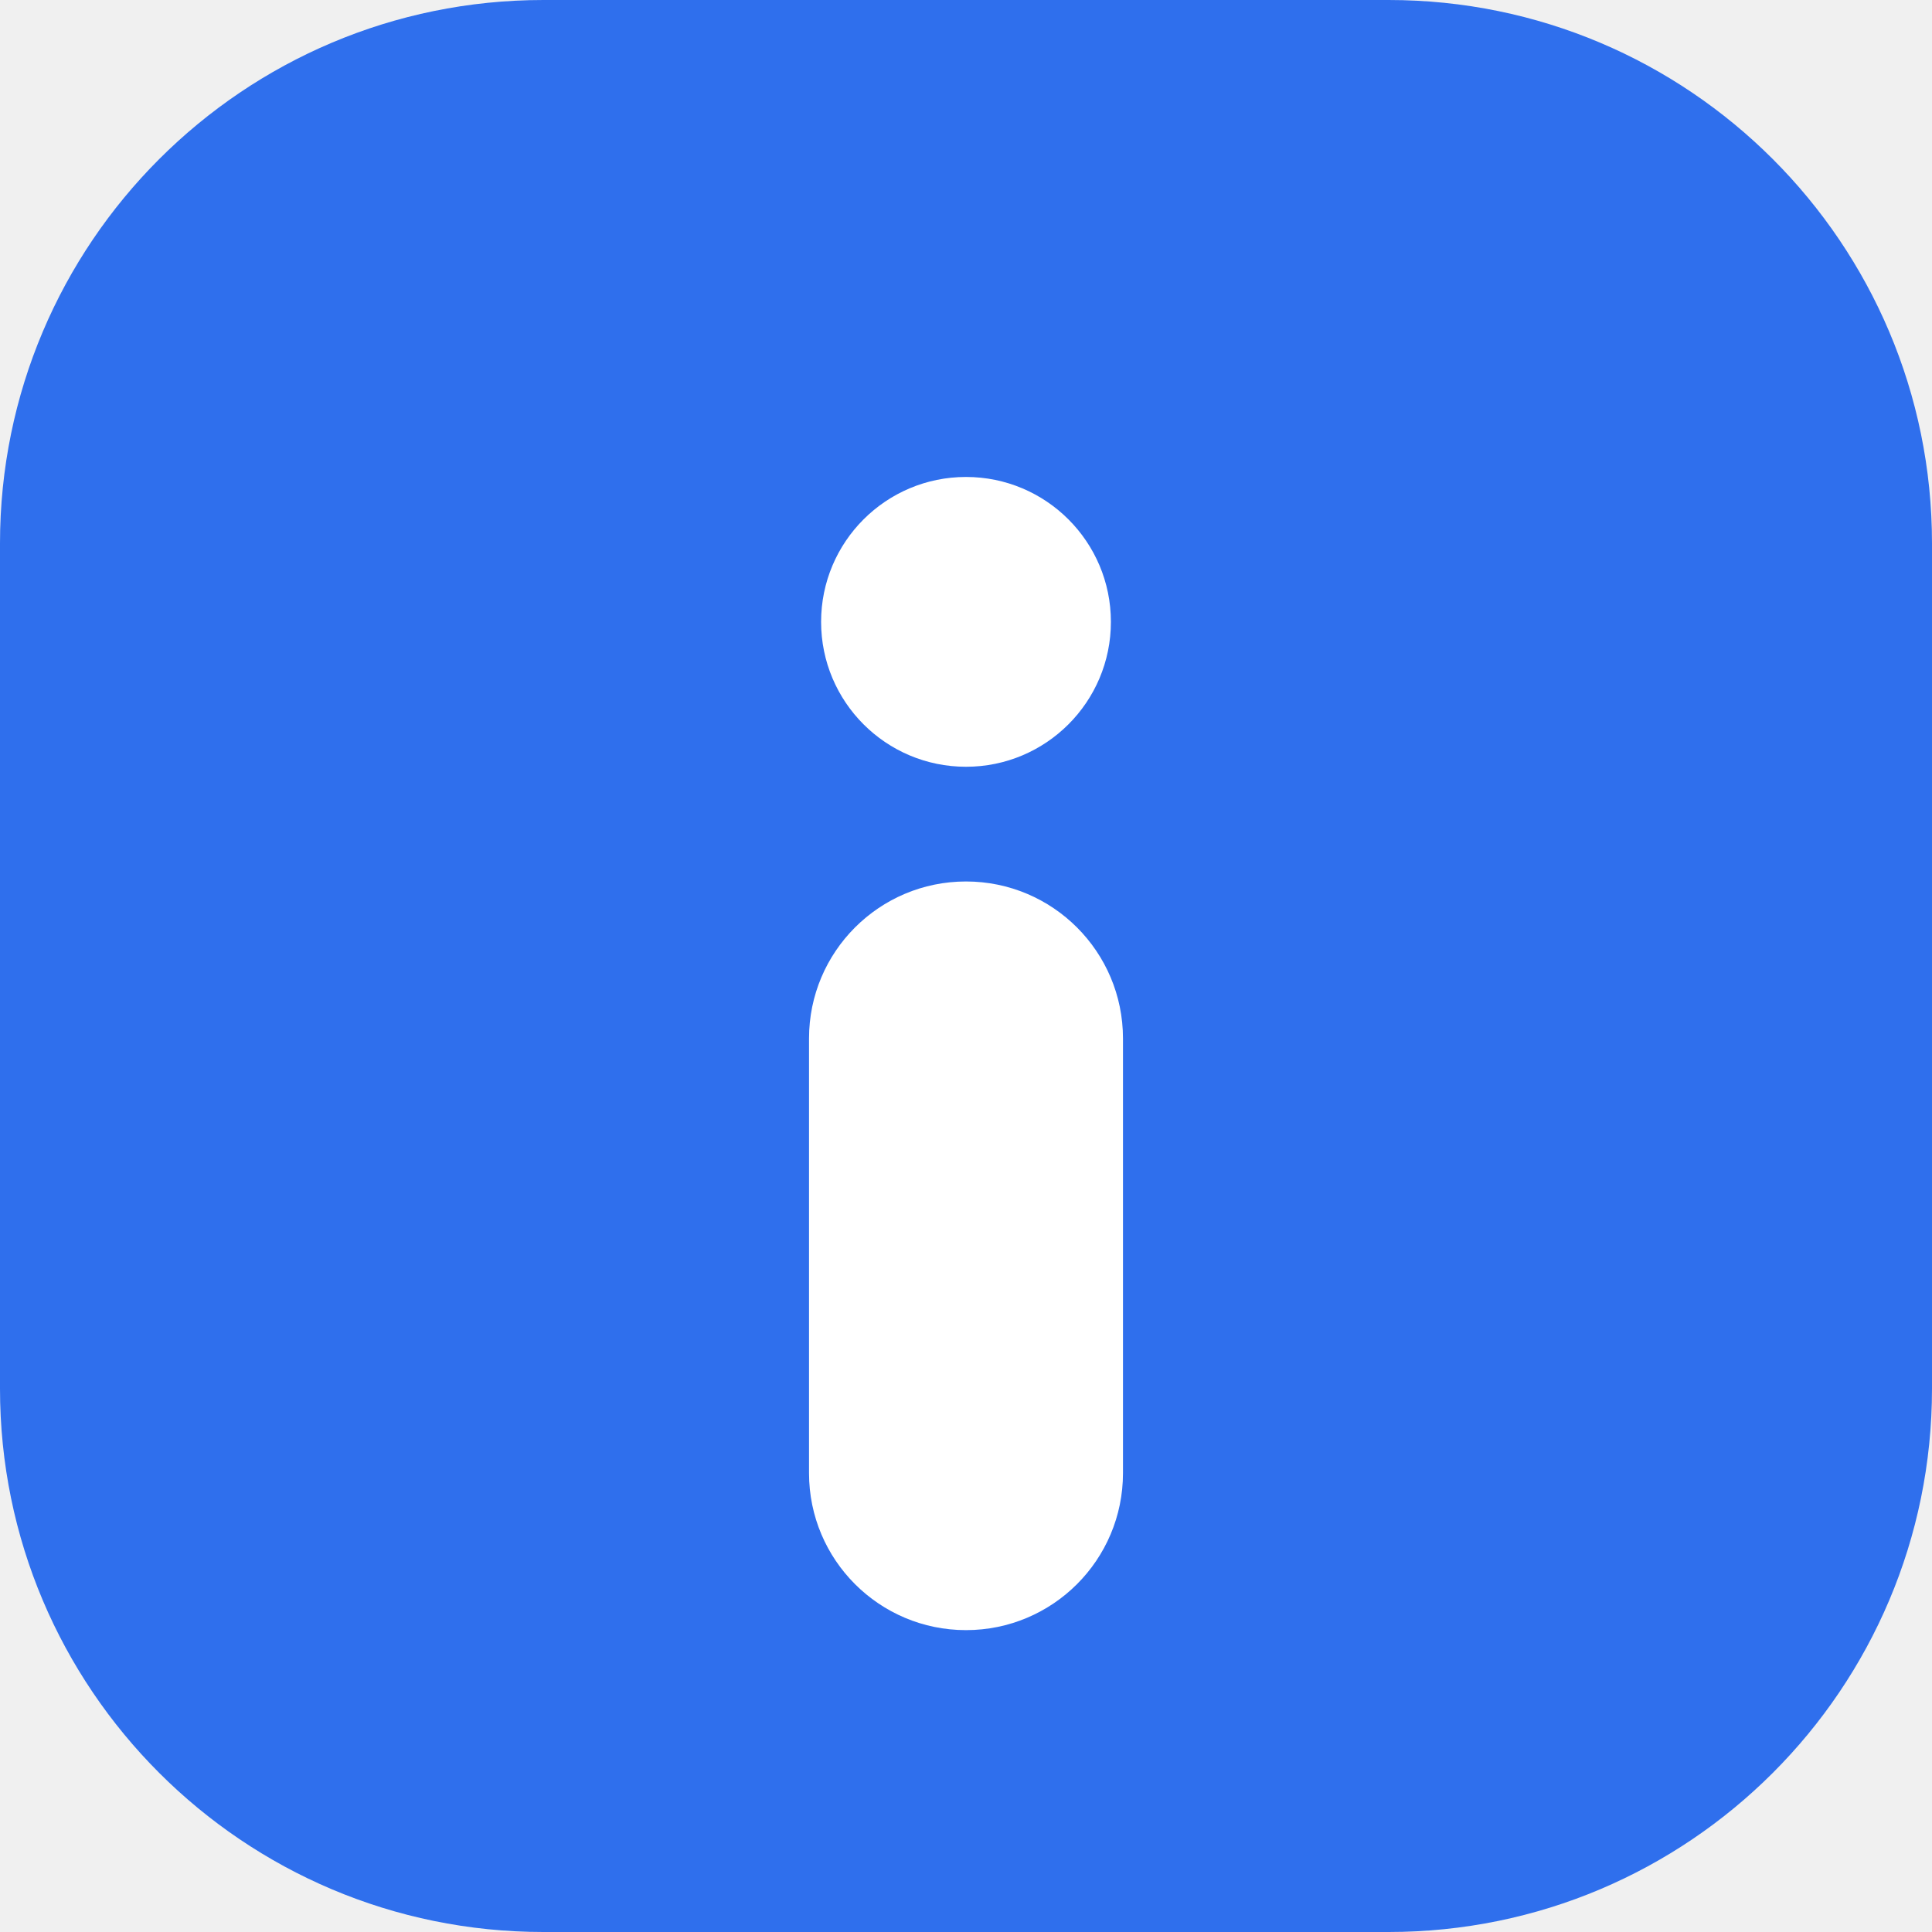
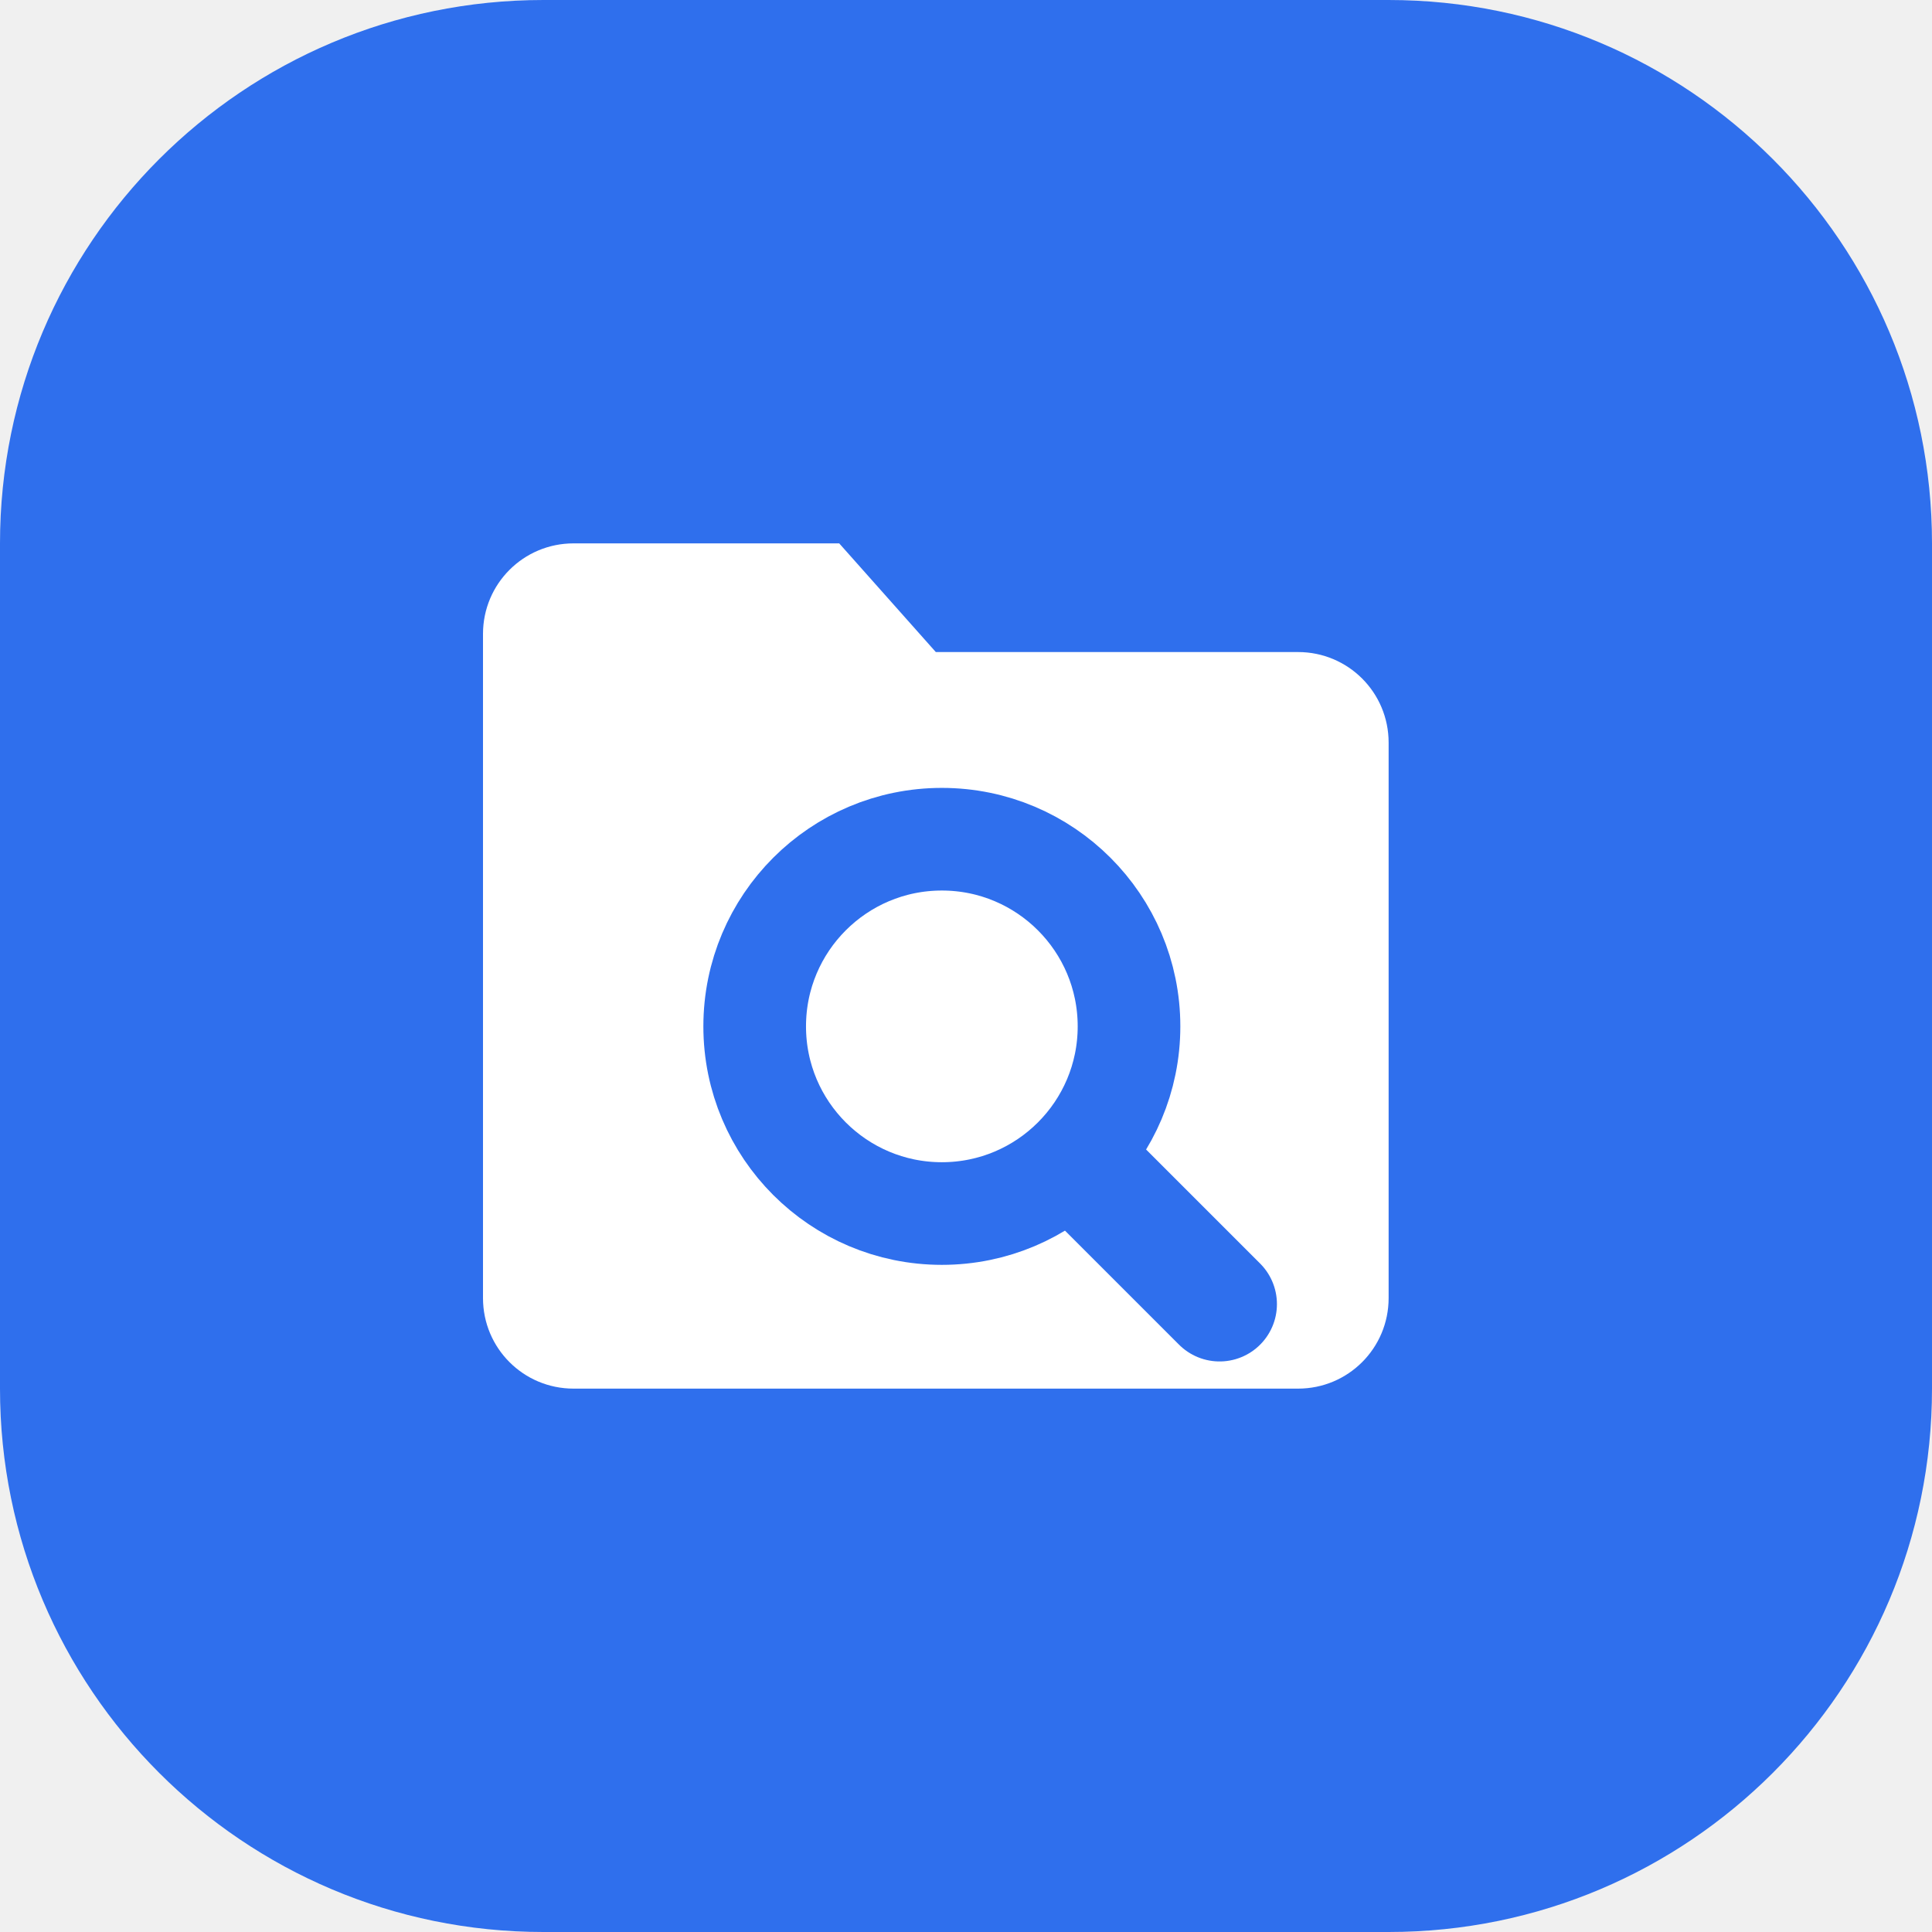
<svg xmlns="http://www.w3.org/2000/svg" viewBox="0 0 32 32">
  <rect width="32" height="32" rx="9" fill="#2F6FED" />
-   <circle cx="16" cy="10.3" r="2.4" fill="#fff" />
-   <rect x="13.4" y="14.6" width="5.2" height="12.4" rx="2.6" fill="#fff" />
+   <path d="M8 10.5c0-.83.67-1.5 1.5-1.5h4.4l1.6 1.8h6c.83 0 1.5.67 1.5 1.5v9.2c0 .83-.67 1.5-1.5 1.5h-12c-.83 0-1.5-.67-1.5-1.5z" fill="#fff" />
+   <circle cx="15.6" cy="17" r="3.1" fill="none" stroke="#2F6FED" stroke-width="1.7" />
+   <line x1="17.9" y1="19.3" x2="20.2" y2="21.6" stroke="#2F6FED" stroke-width="1.9" stroke-linecap="round" />
</svg>
